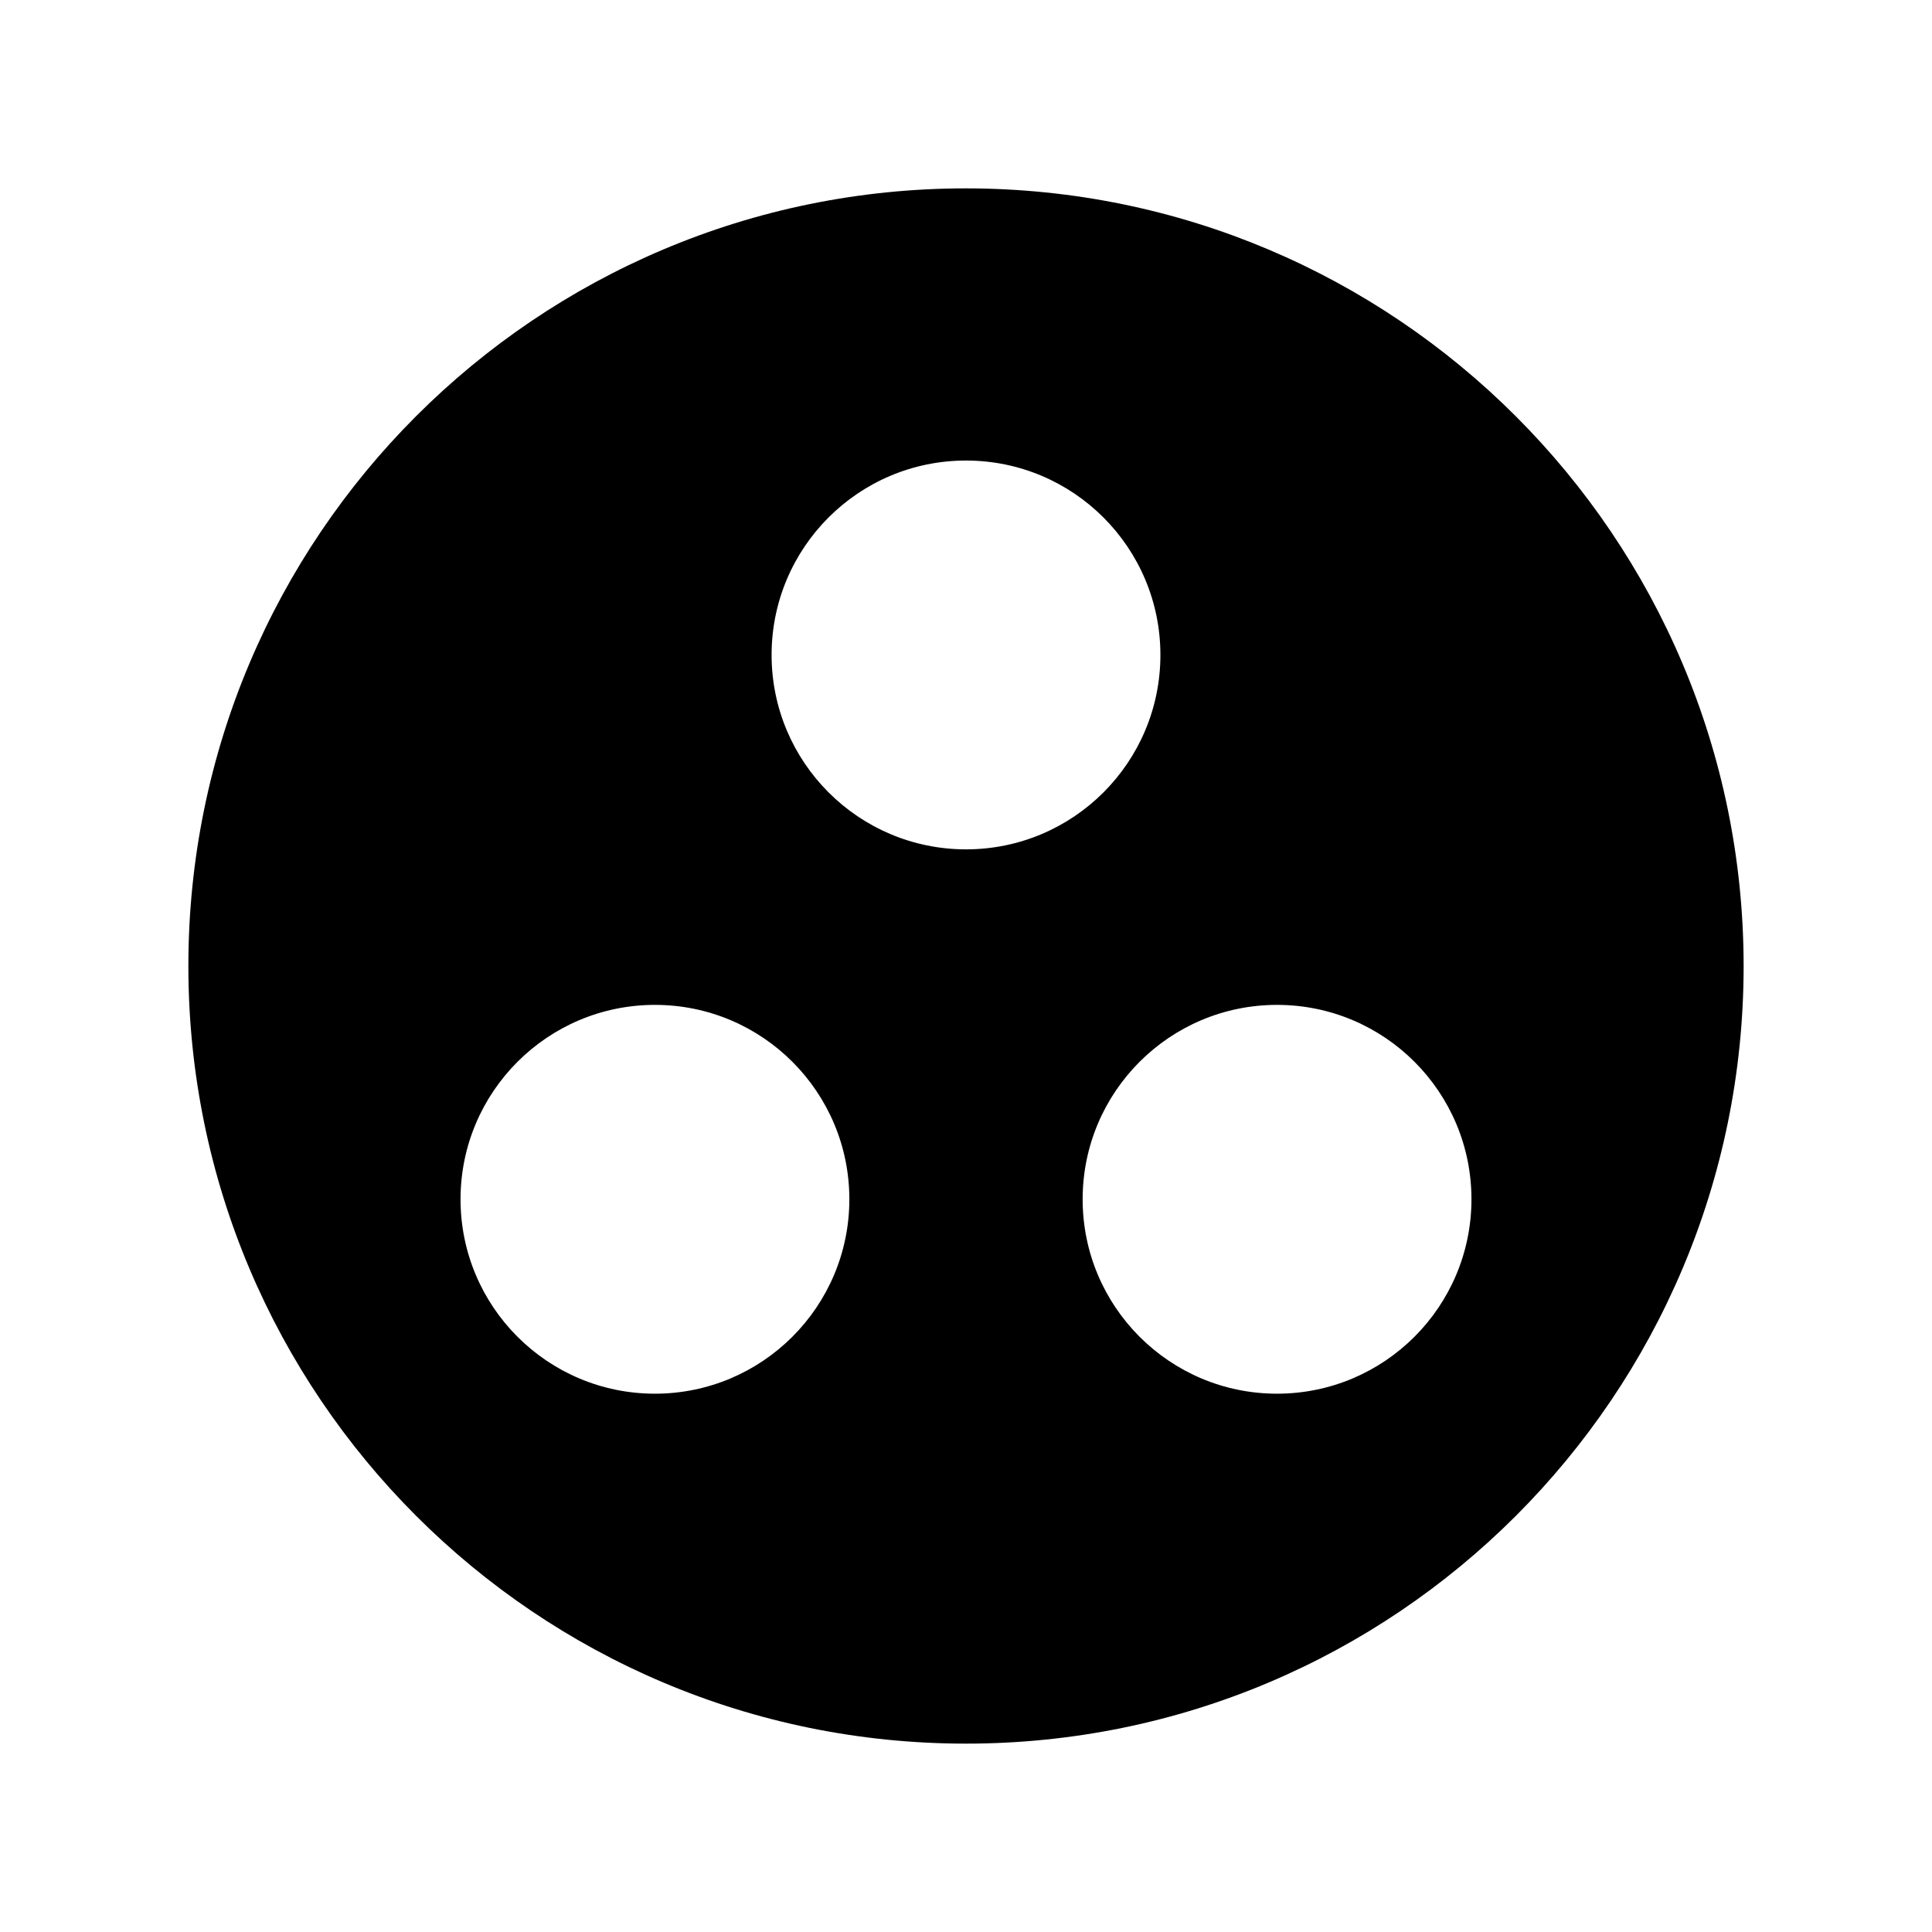
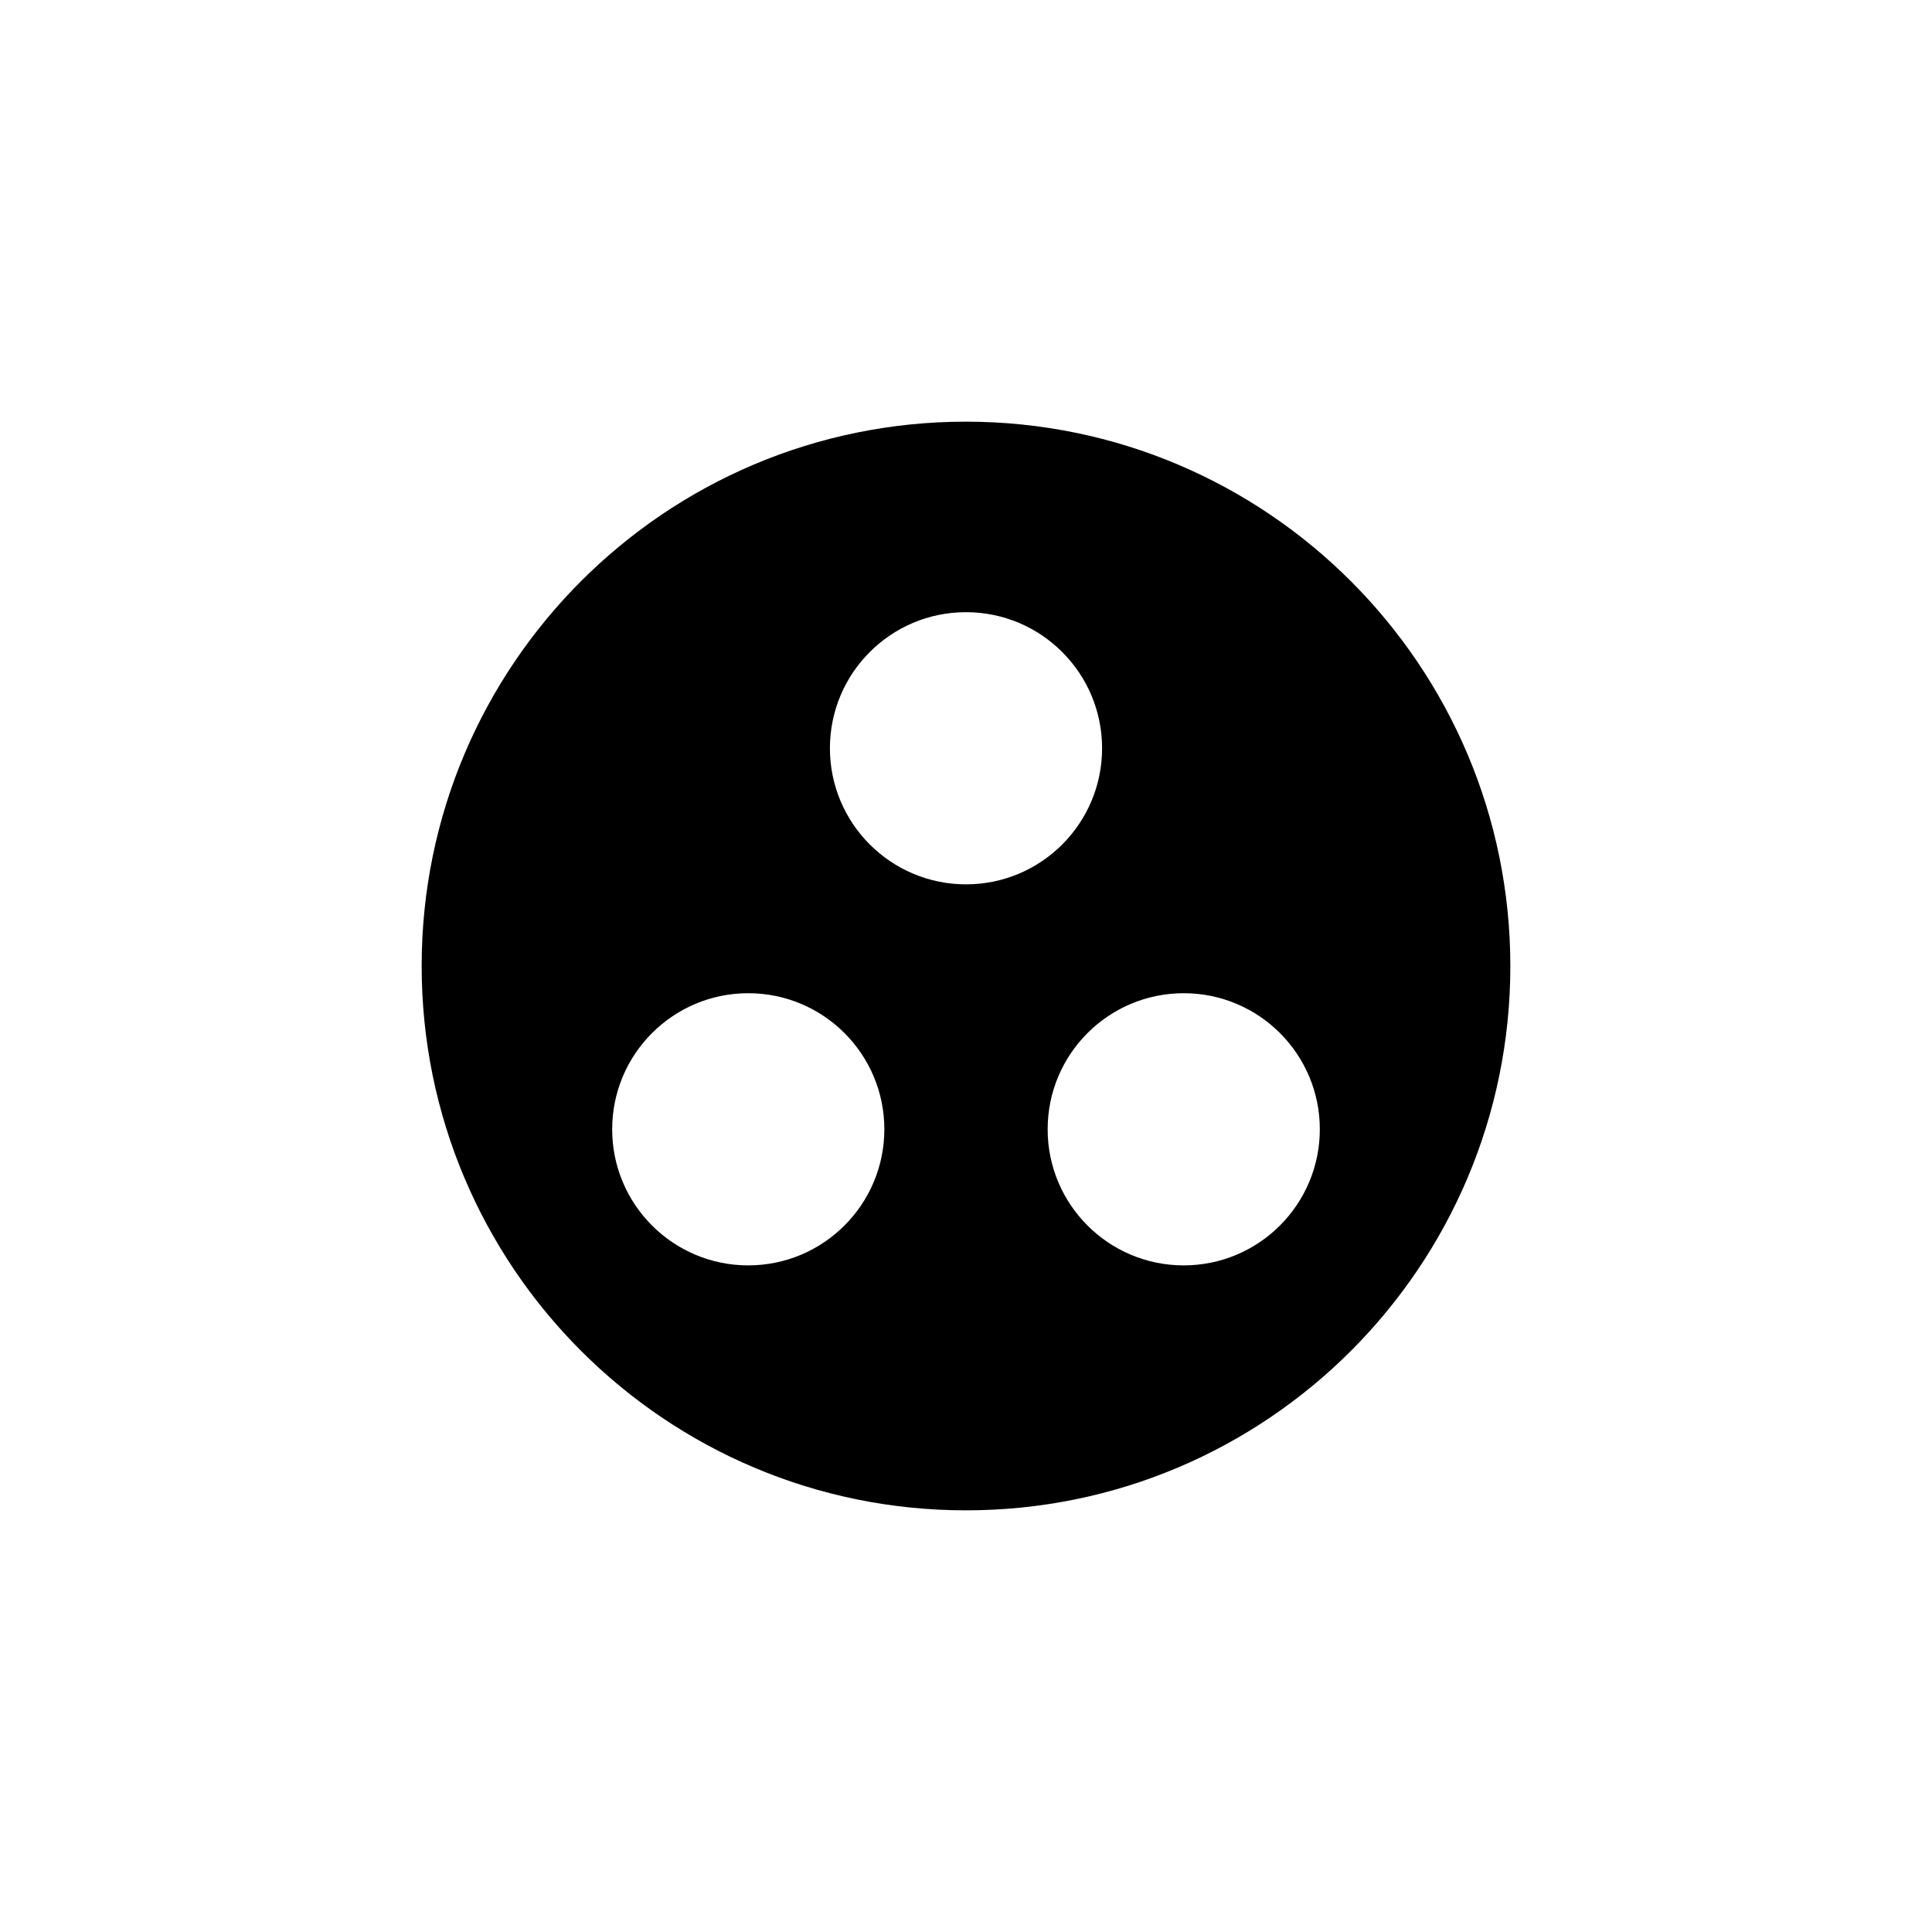
- <svg xmlns="http://www.w3.org/2000/svg" data-name="all icons" id="all_icons" viewBox="0 0 24 24">
+ <svg xmlns="http://www.w3.org/2000/svg" data-name="all icons" height="24" id="all_icons" viewBox="0 0 24 24" width="24">
  <g data-name="Layer 437" id="Layer_437">
    <g>
-       <rect fill="none" height="12" width="12" />
-       <path d="M12,2.34A9.66,9.66,0,1,0,21.66,12,9.664,9.664,0,0,0,12,2.34ZM8.136,17.313A2.415,2.415,0,1,1,10.551,14.9,2.416,2.416,0,0,1,8.136,17.313ZM9.585,8.136A2.415,2.415,0,1,1,12,10.551,2.416,2.416,0,0,1,9.585,8.136Zm6.279,9.177A2.415,2.415,0,1,1,18.279,14.9,2.416,2.416,0,0,1,15.864,17.313Z" />
+       <rect fill="none" height="24" width="24" />
+       <path d="M12,2.34A9.66,9.66,0,1,0,21.66,12,9.664,9.664,0,0,0,12,2.34ZM8.136,17.313A2.415,2.415,0,1,1,10.551,14.9,2.416,2.416,0,0,1,8.136,17.313ZM9.585,8.136A2.415,2.415,0,1,1,12,10.551,2.416,2.416,0,0,1,9.585,8.136Zm6.279,9.177A2.415,2.415,0,1,1,18.279,14.9,2.416,2.416,0,0,1,15.864,17.313Z" transform="translate(3.6 3.6) scale(0.7)" />
    </g>
  </g>
</svg>
